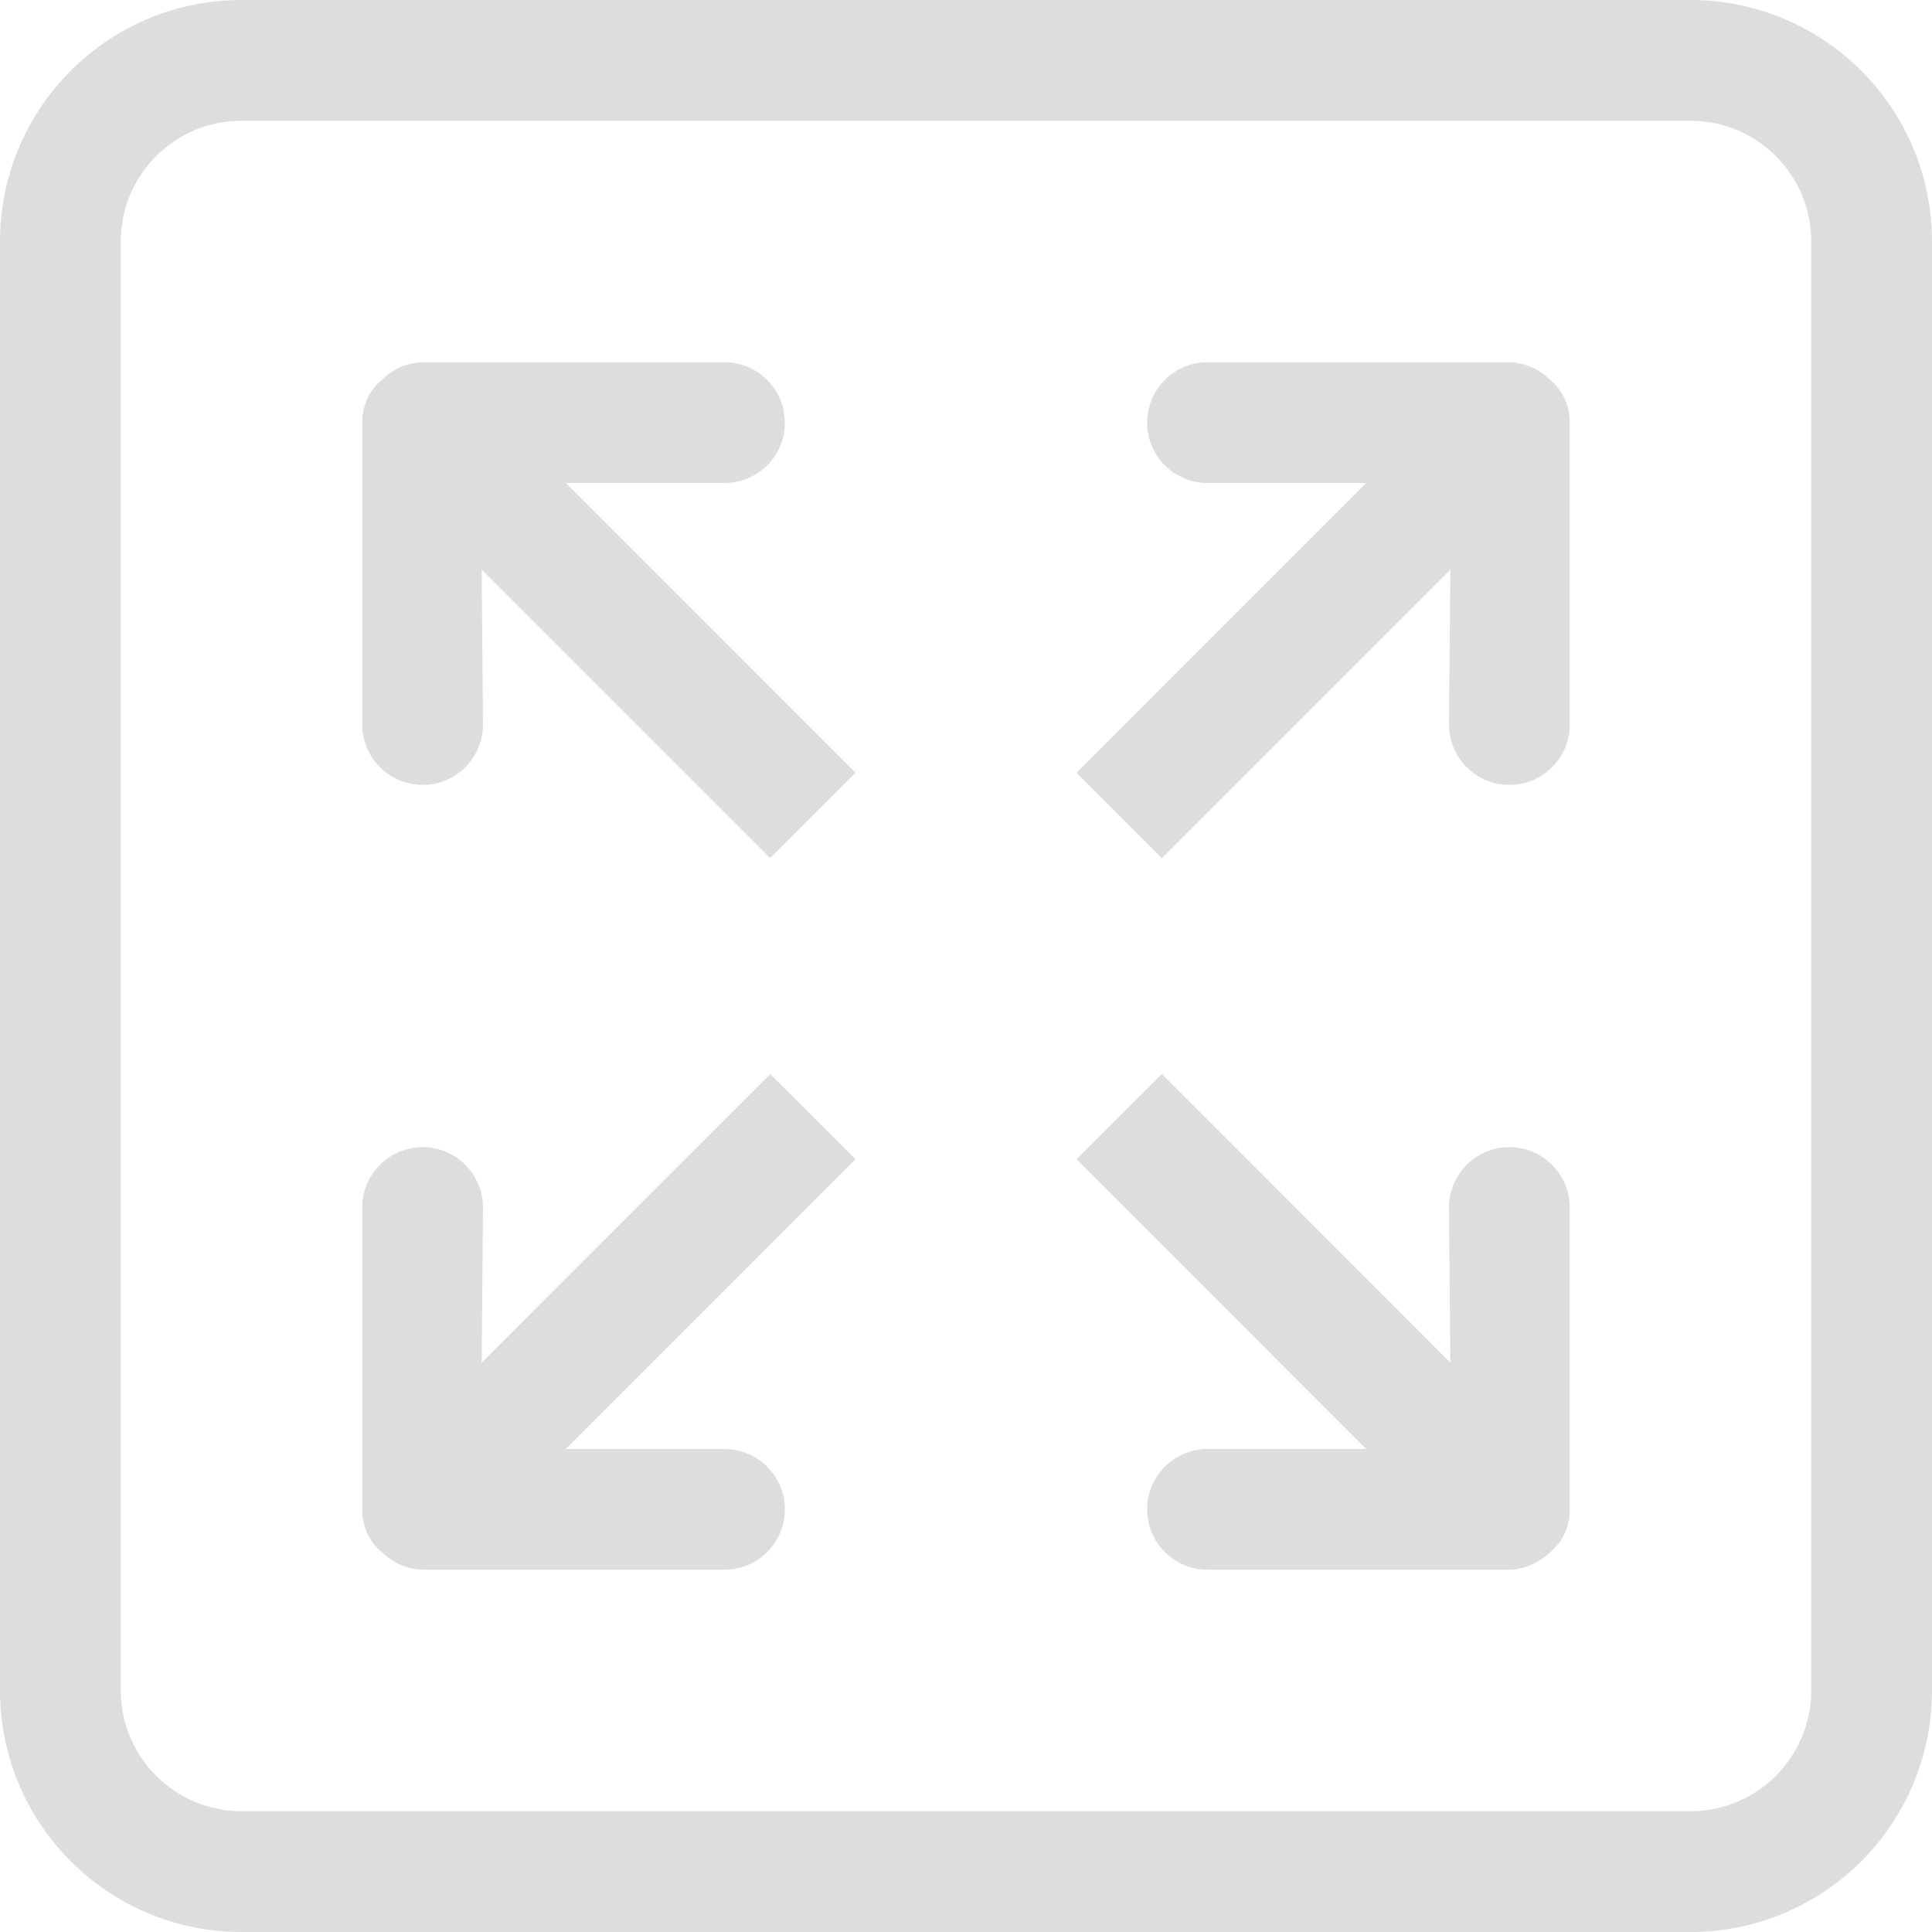
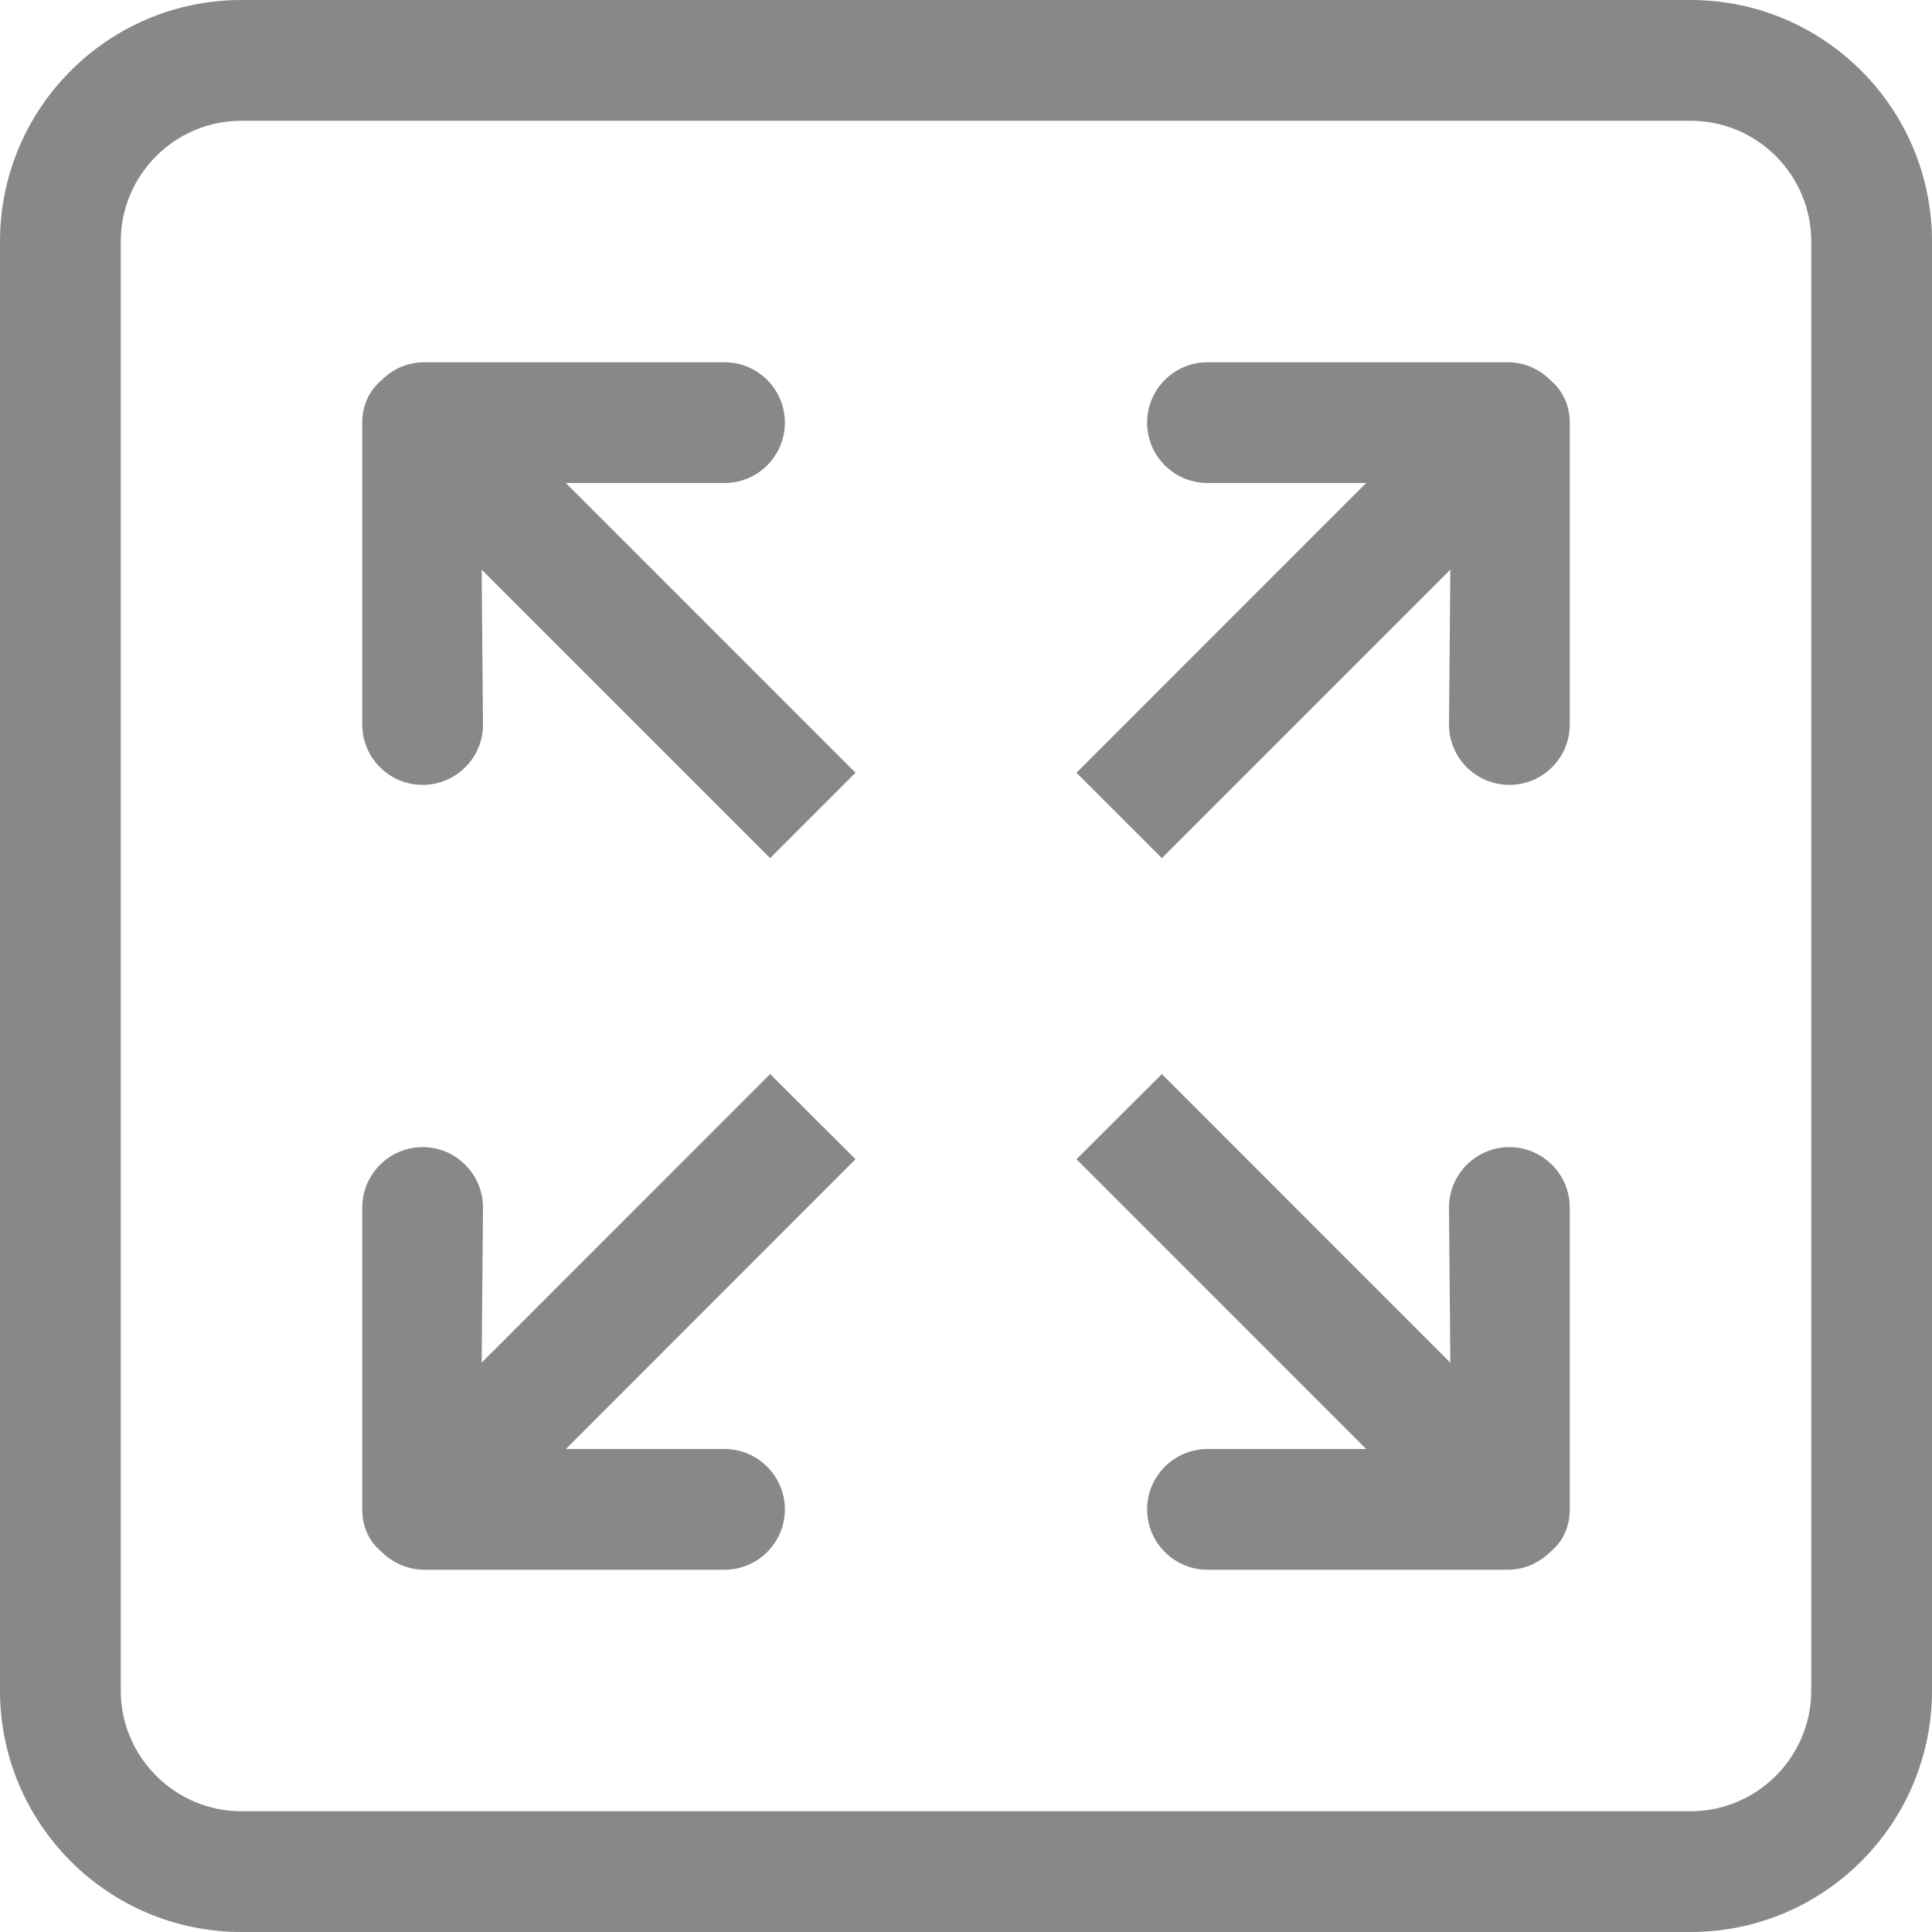
<svg xmlns="http://www.w3.org/2000/svg" width="800px" height="800px" viewBox="0 0 32 32" version="1.1" fill="#000000">
  <g id="SVGRepo_bgCarrier" stroke-width="0" />
  <g id="SVGRepo_tracerCarrier" stroke-linecap="round" stroke-linejoin="round" />
  <g id="SVGRepo_iconCarrier">
    <defs> </defs>
    <g id="Page-1" stroke="none" stroke-width="1" fill="none" fill-rule="evenodd">
-       <g id="Icon-Set" transform="translate(-152, -983)" fill="#ddd">
+       <g id="Icon-Set" transform="translate(-152, -983)" fill="#888">
        <path d="M176.972,989 L172,989 C171.448,989 171,989.448 171,990 C171,990.553 171.448,991 172,991 L174.628,991 L169.83,995.799 L171.244,997.213 L176.022,992.435 L176,995 C176,995.553 176.448,996 177,996 C177.552,996 178,995.553 178,995 L178,990 C178,989.704 177.877,989.465 177.684,989.301 C177.502,989.115 177.251,989 176.972,989 L176.972,989 Z M182,1011 C182,1012.1 181.104,1013 180,1013 L156,1013 C154.896,1013 154,1012.1 154,1011 L154,987 C154,985.896 154.896,985 156,985 L180,985 C181.104,985 182,985.896 182,987 L182,1011 L182,1011 Z M180,983 L156,983 C153.791,983 152,984.791 152,987 L152,1011 C152,1013.21 153.791,1015 156,1015 L180,1015 C182.209,1015 184,1013.21 184,1011 L184,987 C184,984.791 182.209,983 180,983 L180,983 Z M164.756,1000.79 L159.978,1005.57 L160,1003 C160,1002.45 159.552,1002 159,1002 C158.448,1002 158,1002.45 158,1003 L158,1008 C158,1008.3 158.123,1008.54 158.316,1008.7 C158.497,1008.88 158.749,1009 159.028,1009 L164,1009 C164.552,1009 165,1008.55 165,1008 C165,1007.45 164.552,1007 164,1007 L161.372,1007 L166.17,1002.2 L164.756,1000.79 L164.756,1000.79 Z M177,1002 C176.448,1002 176,1002.45 176,1003 L176.022,1005.57 L171.244,1000.79 L169.83,1002.2 L174.628,1007 L172,1007 C171.448,1007 171,1007.45 171,1008 C171,1008.55 171.448,1009 172,1009 L176.972,1009 C177.251,1009 177.503,1008.88 177.684,1008.7 C177.877,1008.54 178,1008.3 178,1008 L178,1003 C178,1002.45 177.552,1002 177,1002 L177,1002 Z M164,991 C164.552,991 165,990.553 165,990 C165,989.448 164.552,989 164,989 L159.028,989 C158.749,989 158.498,989.115 158.316,989.301 C158.123,989.465 158,989.704 158,990 L158,995 C158,995.553 158.448,996 159,996 C159.552,996 160,995.553 160,995 L159.978,992.435 L164.756,997.213 L166.17,995.799 L161.372,991 L164,991 L164,991 Z" id="zoom"> </path>
      </g>
    </g>
  </g>
</svg>
